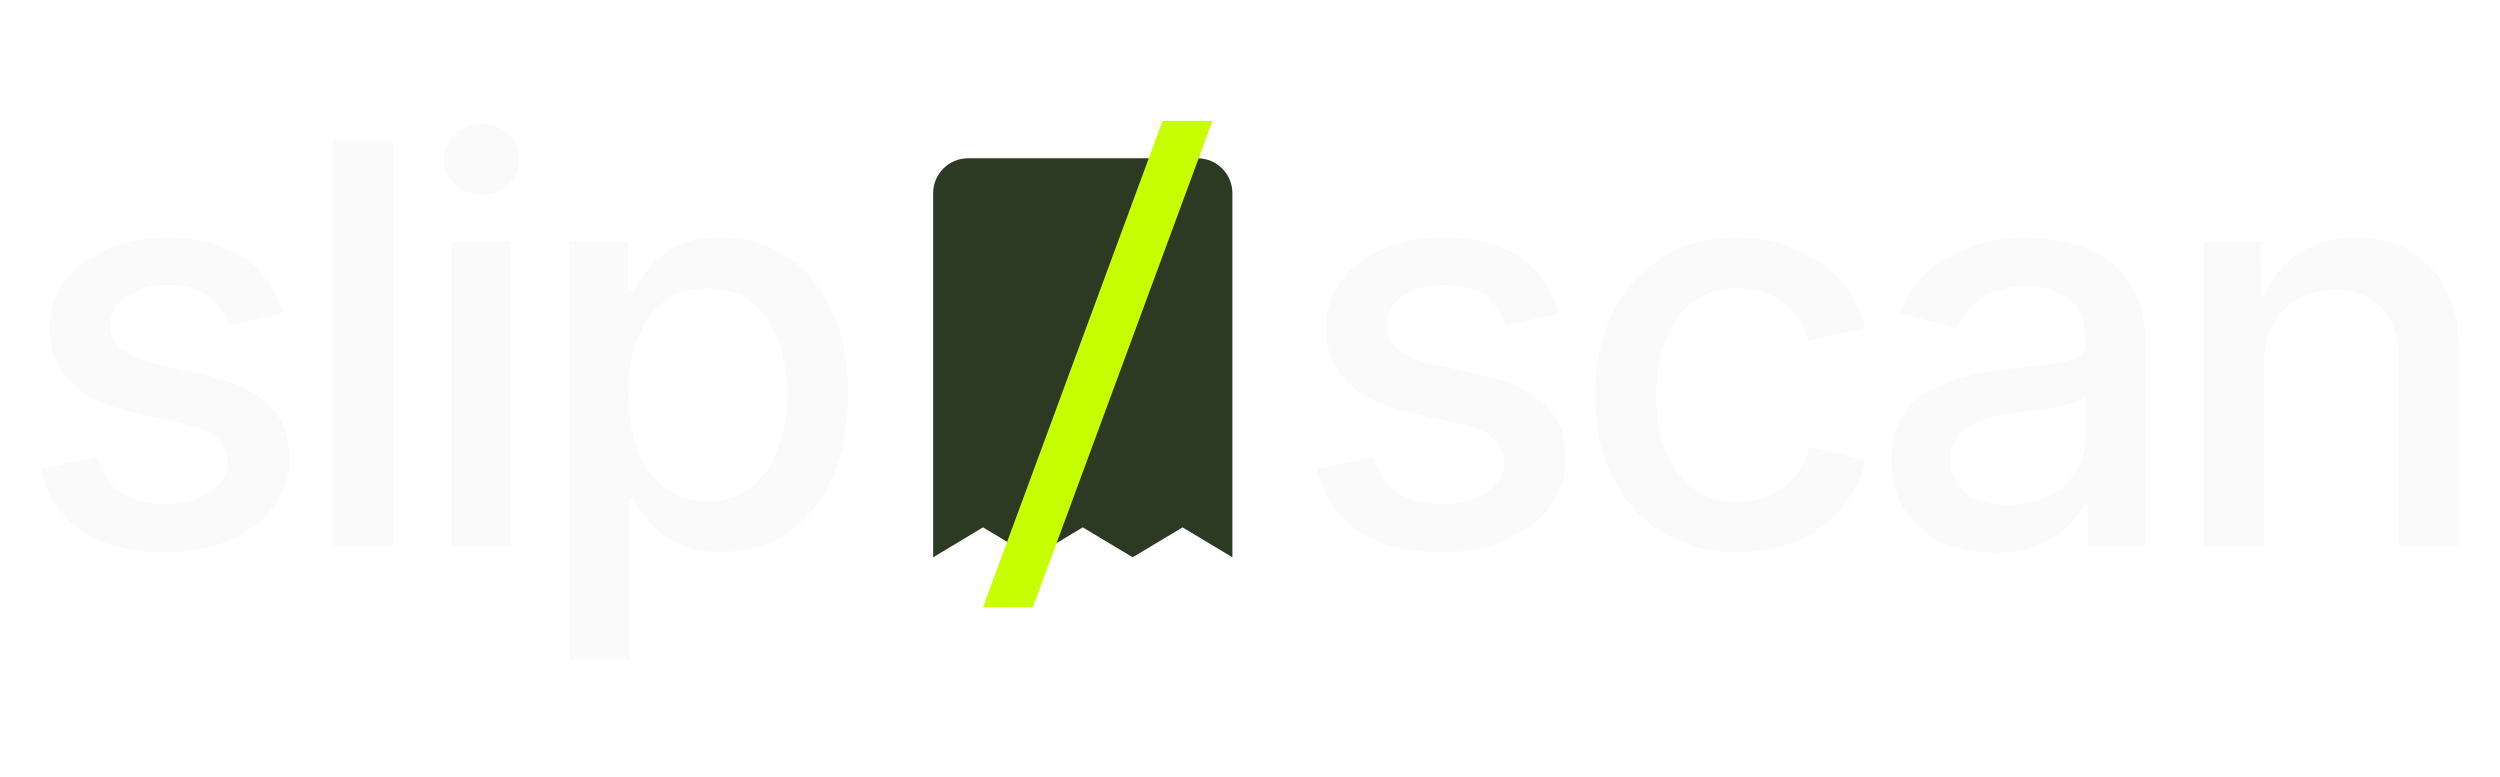
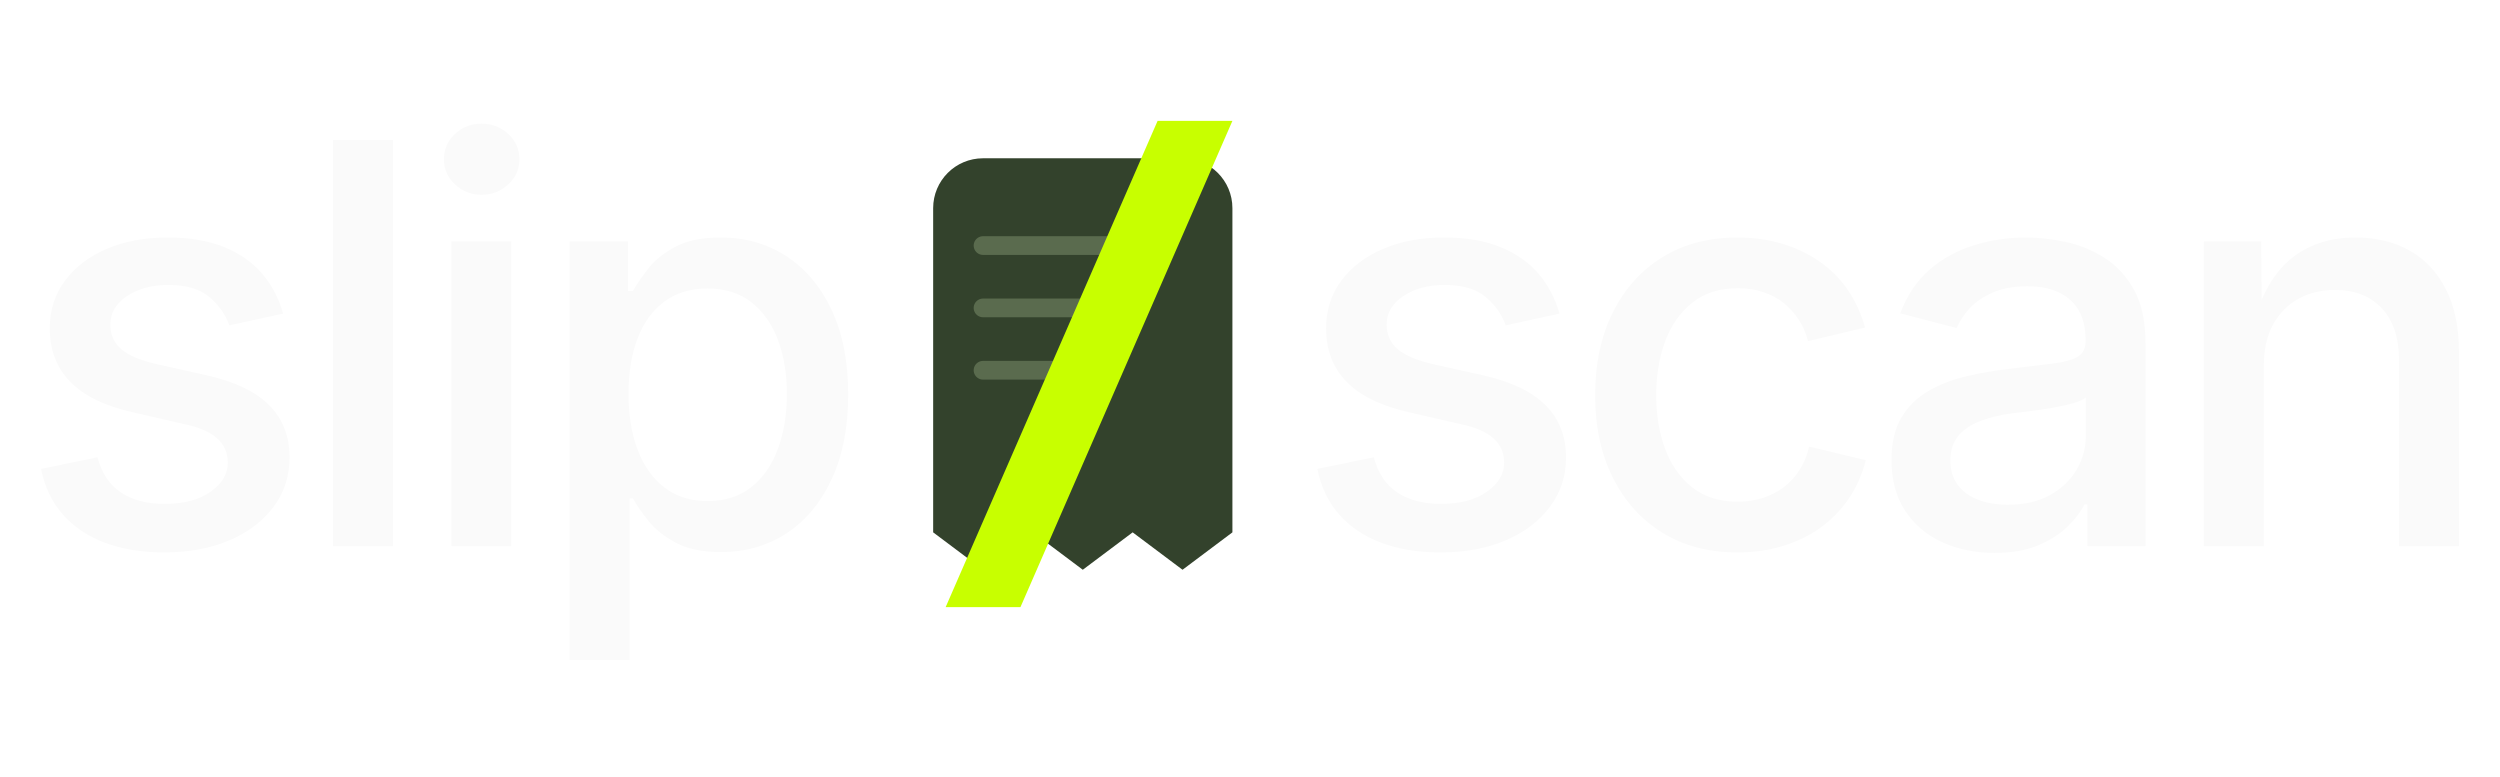
<svg xmlns="http://www.w3.org/2000/svg" viewBox="0 0 206 64.0" width="206" height="64.0" role="img" aria-label="slip/scan">
  <path d="M13.51 45.52Q10.79 45.52 8.67 44.73Q6.55 43.94 5.19 42.41Q3.83 40.87 3.38 38.64L8.03 37.68Q8.55 39.63 9.96 40.58Q11.38 41.52 13.55 41.52Q15.94 41.52 17.35 40.52Q18.77 39.52 18.77 38.13Q18.77 36.91 17.90 36.13Q17.04 35.34 15.24 34.96L11.02 33.99Q7.51 33.21 5.81 31.48Q4.10 29.75 4.10 27.05Q4.10 24.81 5.36 23.12Q6.61 21.44 8.79 20.51Q10.97 19.57 13.82 19.57Q16.54 19.57 18.47 20.36Q20.41 21.15 21.61 22.56Q22.81 23.98 23.33 25.84L18.90 26.81Q18.43 25.48 17.26 24.48Q16.09 23.48 13.87 23.48Q11.83 23.48 10.46 24.40Q9.09 25.32 9.09 26.74Q9.09 28.00 9.99 28.77Q10.90 29.55 12.97 30.02L17.01 30.92Q20.50 31.70 22.18 33.39Q23.86 35.07 23.86 37.70Q23.86 39.99 22.55 41.75Q21.24 43.52 18.91 44.52Q16.59 45.52 13.51 45.52Z M32.38 11.53V45.00H27.44V11.53Z M37.19 45.00V19.89H42.13V45.00ZM39.68 16.05Q38.40 16.05 37.49 15.19Q36.58 14.34 36.58 13.13Q36.58 11.89 37.49 11.04Q38.40 10.19 39.68 10.19Q40.96 10.19 41.88 11.04Q42.80 11.89 42.80 13.13Q42.80 14.34 41.88 15.19Q40.96 16.05 39.68 16.05Z M46.94 54.39V19.89H51.74V23.98H52.15Q52.60 23.19 53.39 22.16Q54.19 21.12 55.62 20.35Q57.04 19.57 59.40 19.57Q62.41 19.57 64.78 21.10Q67.15 22.63 68.52 25.53Q69.89 28.42 69.89 32.51Q69.89 36.55 68.54 39.46Q67.20 42.37 64.83 43.93Q62.46 45.49 59.40 45.49Q57.13 45.49 55.69 44.72Q54.24 43.94 53.42 42.91Q52.60 41.88 52.15 41.07H51.88V54.39ZM58.30 41.29Q60.46 41.29 61.92 40.13Q63.38 38.96 64.11 36.96Q64.84 34.96 64.84 32.47Q64.84 30.00 64.11 28.03Q63.38 26.07 61.93 24.92Q60.48 23.77 58.30 23.77Q56.19 23.77 54.73 24.86Q53.27 25.95 52.53 27.90Q51.79 29.84 51.79 32.47Q51.79 35.07 52.54 37.06Q53.29 39.05 54.75 40.17Q56.21 41.29 58.30 41.29Z" fill="#FAFAFA" />
-   <g transform="translate(19.3558 0.7131) scale(0.205487)">
-     <path d="M 280 74 a 14 14 0 0 1 14 -14 h 92 a 14 14 0 0 1 14 14 v 146 l -20 -12 l -20 12 l -20 -12 l -20 12 l -20 -12 l -20 12 Z" fill="#2C3A24" />
-     <path d="M 372 45 L 392 45 L 320 240 L 300 240 Z" fill="#C8FF00" />
+   <g transform="translate(56.34346 -3.39664) scale(0.513717)">
+     <path d="M40 40 a8 8 0 0 1 8 -8 h32 a8 8 0 0 1 8 8 v52 l-8 6 -8 -6 -8 6 -8 -6 -8 6 -8 -6 z" fill="#33422C" />
+     <g stroke="#5A6B4E" stroke-width="3" stroke-linecap="round">
+       <path d="M48 46 h24" />
+       <path d="M48 56 h24" />
+       <path d="M48 66 h16" />
+     </g>
+     <path d="M76 26 L88 26 L54 104 L42 104 Z" fill="#C8FF00" />
  </g>
  <path d="M118.68 45.52Q115.96 45.52 113.84 44.73Q111.72 43.94 110.36 42.41Q109.00 40.87 108.55 38.64L113.20 37.68Q113.72 39.63 115.13 40.58Q116.55 41.52 118.73 41.52Q121.11 41.52 122.52 40.52Q123.94 39.52 123.94 38.13Q123.94 36.91 123.07 36.13Q122.21 35.34 120.41 34.96L116.19 33.99Q112.68 33.21 110.98 31.48Q109.27 29.75 109.27 27.05Q109.27 24.81 110.53 23.12Q111.79 21.44 113.96 20.51Q116.14 19.57 119.00 19.57Q121.71 19.57 123.64 20.36Q125.58 21.15 126.78 22.56Q127.98 23.98 128.50 25.84L124.07 26.81Q123.60 25.48 122.43 24.48Q121.26 23.48 119.04 23.48Q117.00 23.48 115.63 24.40Q114.26 25.32 114.26 26.74Q114.26 28.00 115.17 28.77Q116.08 29.55 118.14 30.02L122.18 30.92Q125.67 31.70 127.35 33.39Q129.04 35.07 129.04 37.70Q129.04 39.99 127.72 41.75Q126.41 43.52 124.08 44.52Q121.76 45.52 118.68 45.52Z M143.16 45.52Q139.62 45.52 136.99 43.90Q134.36 42.28 132.90 39.36Q131.44 36.44 131.44 32.58Q131.44 28.67 132.90 25.74Q134.36 22.81 136.99 21.19Q139.62 19.57 143.16 19.57Q145.12 19.57 146.83 20.08Q148.53 20.58 149.91 21.54Q151.30 22.49 152.25 23.88Q153.20 25.26 153.68 26.99L148.98 28.11Q148.74 27.14 148.22 26.35Q147.70 25.55 146.97 24.96Q146.24 24.38 145.29 24.07Q144.33 23.75 143.19 23.75Q140.92 23.75 139.43 24.95Q137.93 26.16 137.20 28.15Q136.47 30.15 136.47 32.58Q136.47 34.98 137.20 36.97Q137.93 38.96 139.43 40.15Q140.92 41.34 143.19 41.34Q144.36 41.34 145.32 41.01Q146.29 40.69 147.05 40.09Q147.81 39.50 148.33 38.65Q148.85 37.81 149.07 36.80L153.74 37.92Q153.29 39.70 152.33 41.10Q151.36 42.51 149.98 43.50Q148.60 44.48 146.87 45.00Q145.14 45.52 143.16 45.52Z M164.35 45.56Q161.97 45.56 160.03 44.67Q158.10 43.79 156.98 42.08Q155.86 40.37 155.86 37.90Q155.86 35.77 156.68 34.40Q157.50 33.03 158.90 32.22Q160.30 31.41 162.02 31.01Q163.74 30.60 165.52 30.40Q167.74 30.13 169.13 29.96Q170.52 29.79 171.19 29.40Q171.85 29.01 171.85 28.13V28.00Q171.85 26.58 171.31 25.62Q170.77 24.65 169.70 24.12Q168.64 23.59 167.04 23.59Q165.40 23.59 164.22 24.10Q163.04 24.61 162.31 25.39Q161.58 26.18 161.23 27.03L156.58 25.82Q157.43 23.57 159.02 22.20Q160.62 20.83 162.69 20.20Q164.75 19.57 166.95 19.57Q168.48 19.57 170.19 19.93Q171.89 20.29 173.40 21.24Q174.90 22.18 175.85 23.89Q176.79 25.59 176.79 28.33V45.00H172.01V41.56H171.76Q171.27 42.53 170.30 43.45Q169.33 44.37 167.86 44.97Q166.39 45.56 164.35 45.56ZM165.45 41.59Q167.47 41.59 168.91 40.80Q170.34 40.01 171.11 38.71Q171.87 37.41 171.87 35.95V32.74Q171.60 33.01 170.85 33.22Q170.10 33.43 169.13 33.60Q168.17 33.77 167.27 33.88Q166.37 33.99 165.78 34.06Q164.39 34.24 163.24 34.67Q162.08 35.09 161.39 35.88Q160.71 36.67 160.71 37.97Q160.71 39.16 161.33 39.97Q161.94 40.78 163.00 41.18Q164.06 41.59 165.45 41.59Z M186.54 30.13V45.00H181.60V19.89H186.32L186.36 24.70Q187.39 22.34 189.03 21.12Q191.12 19.57 194.09 19.57Q196.65 19.57 198.56 20.65Q200.47 21.73 201.54 23.83Q202.62 25.93 202.62 29.05V45.00H197.68V29.66Q197.68 26.94 196.27 25.41Q194.85 23.89 192.38 23.89Q190.72 23.89 189.39 24.62Q188.07 25.35 187.30 26.74Q186.54 28.13 186.54 30.13Z" fill="#FAFAFA" />
</svg>
